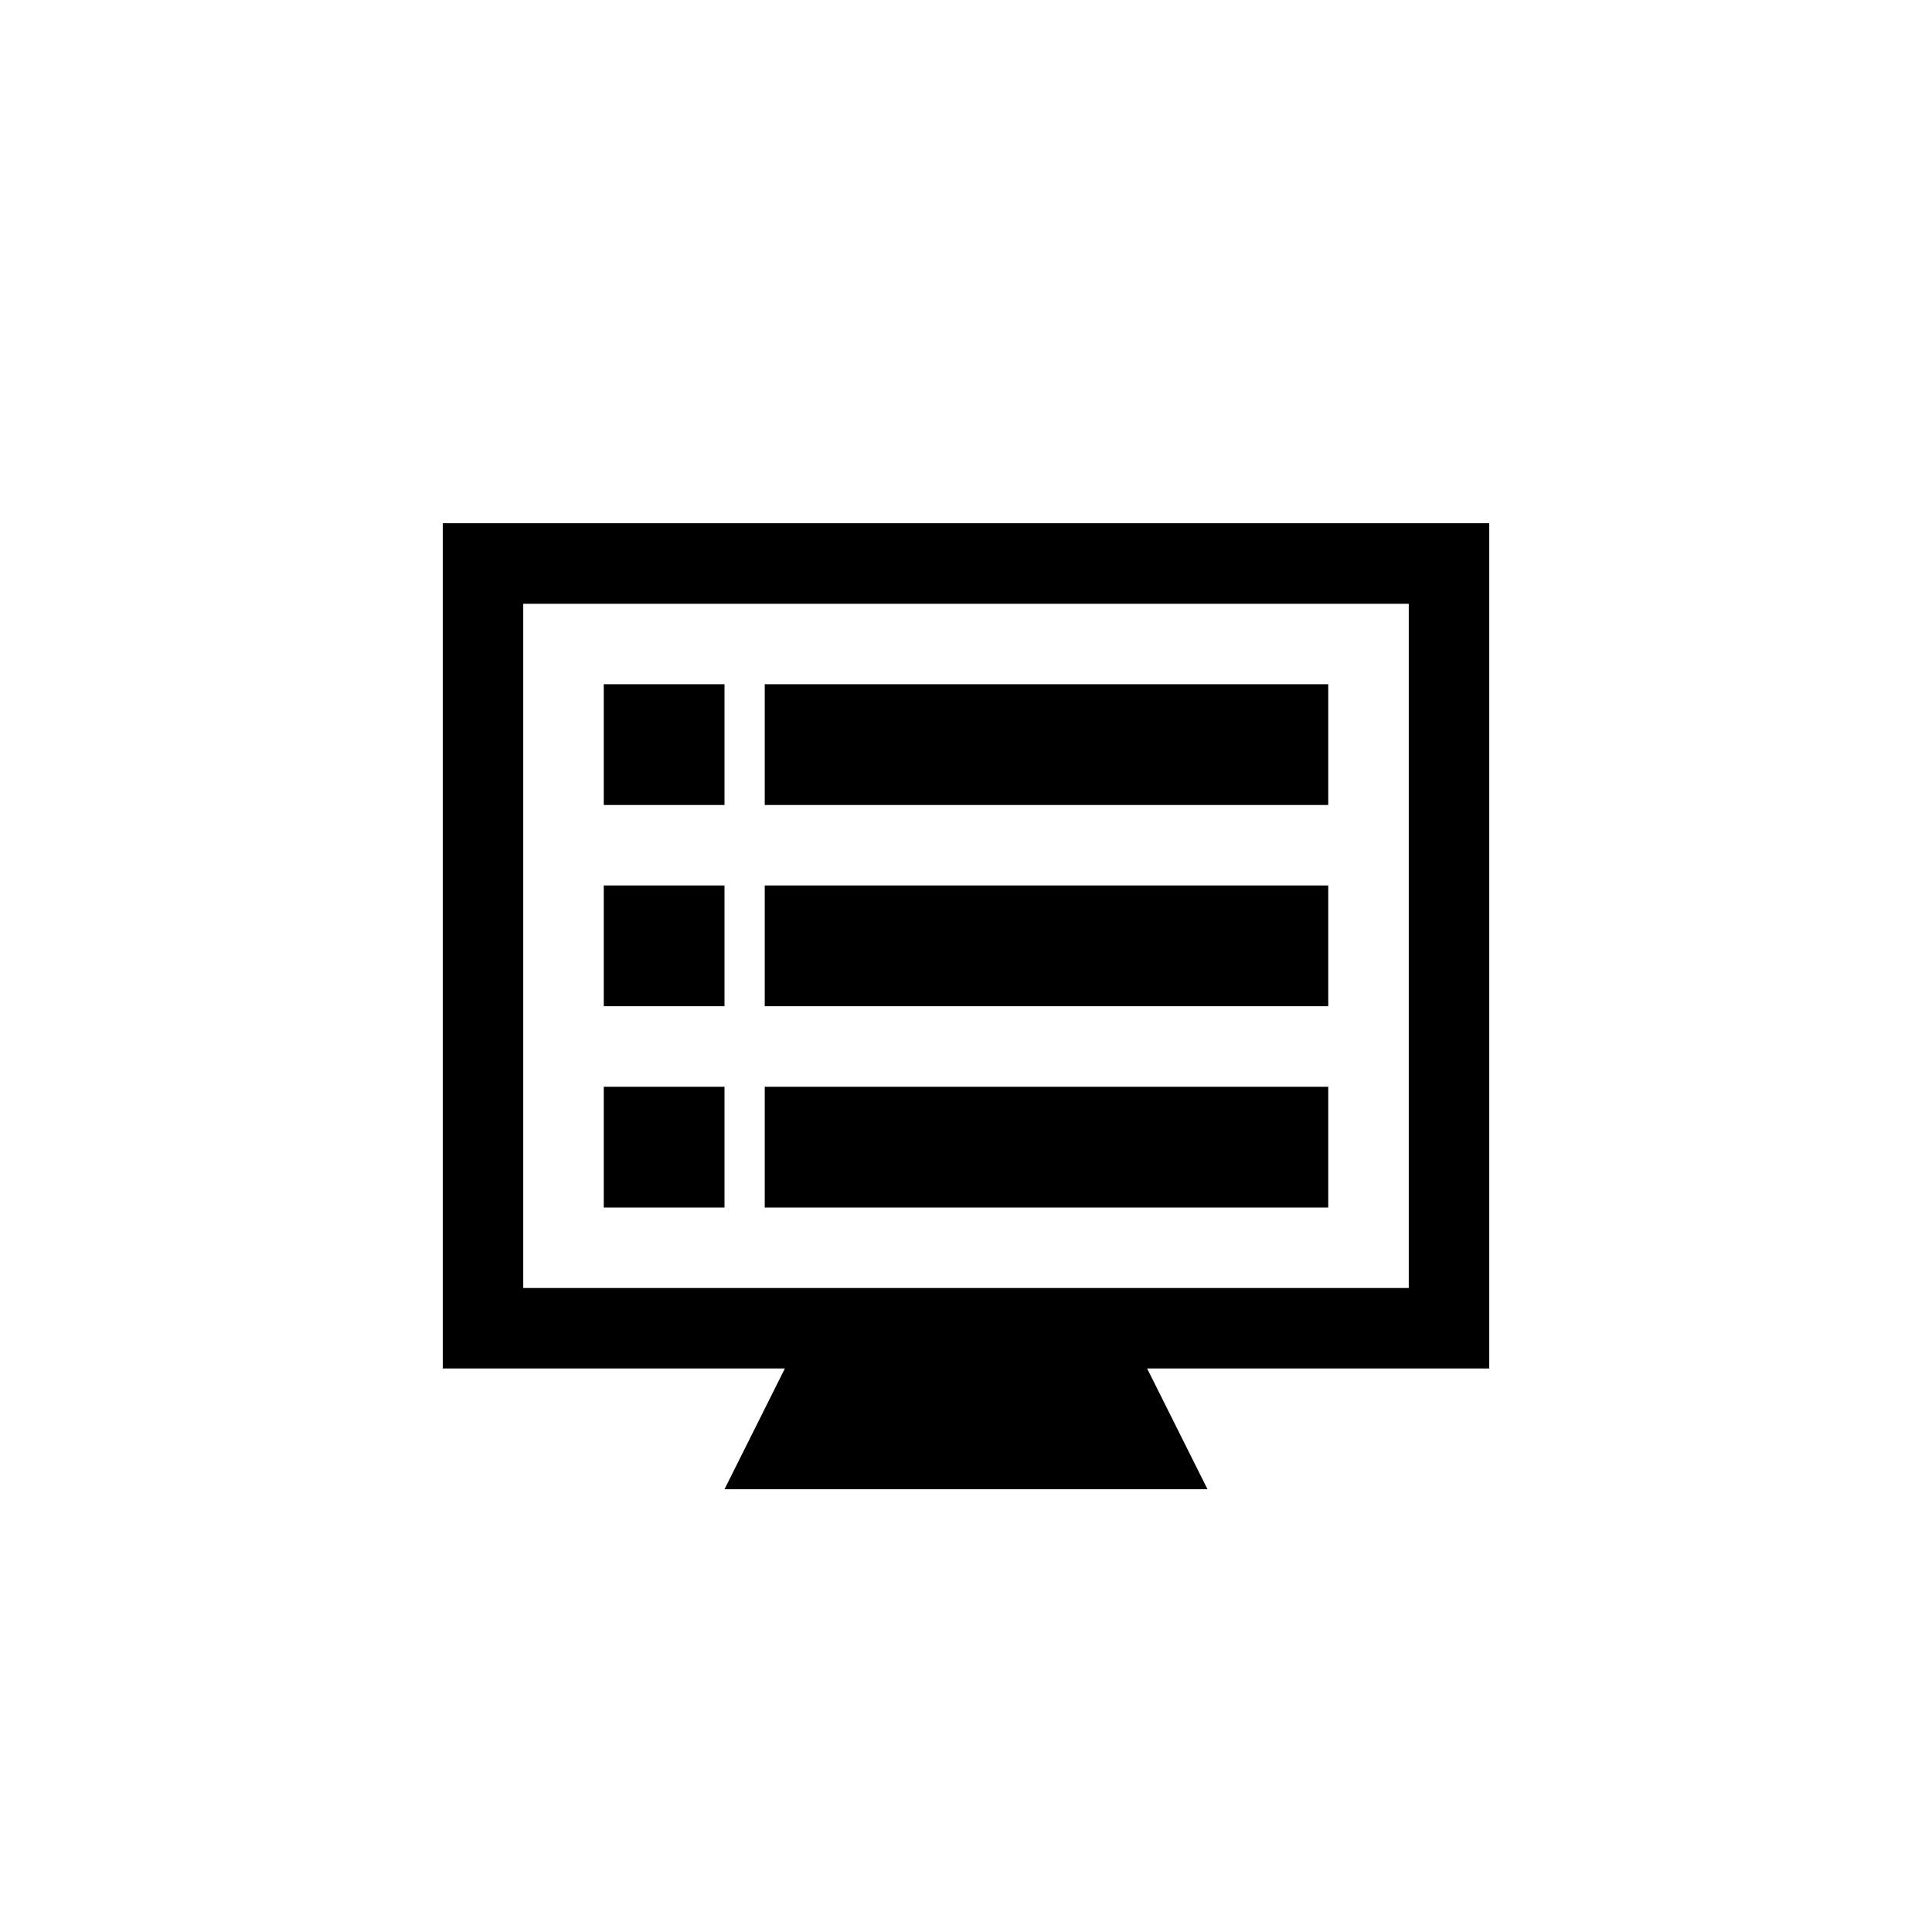
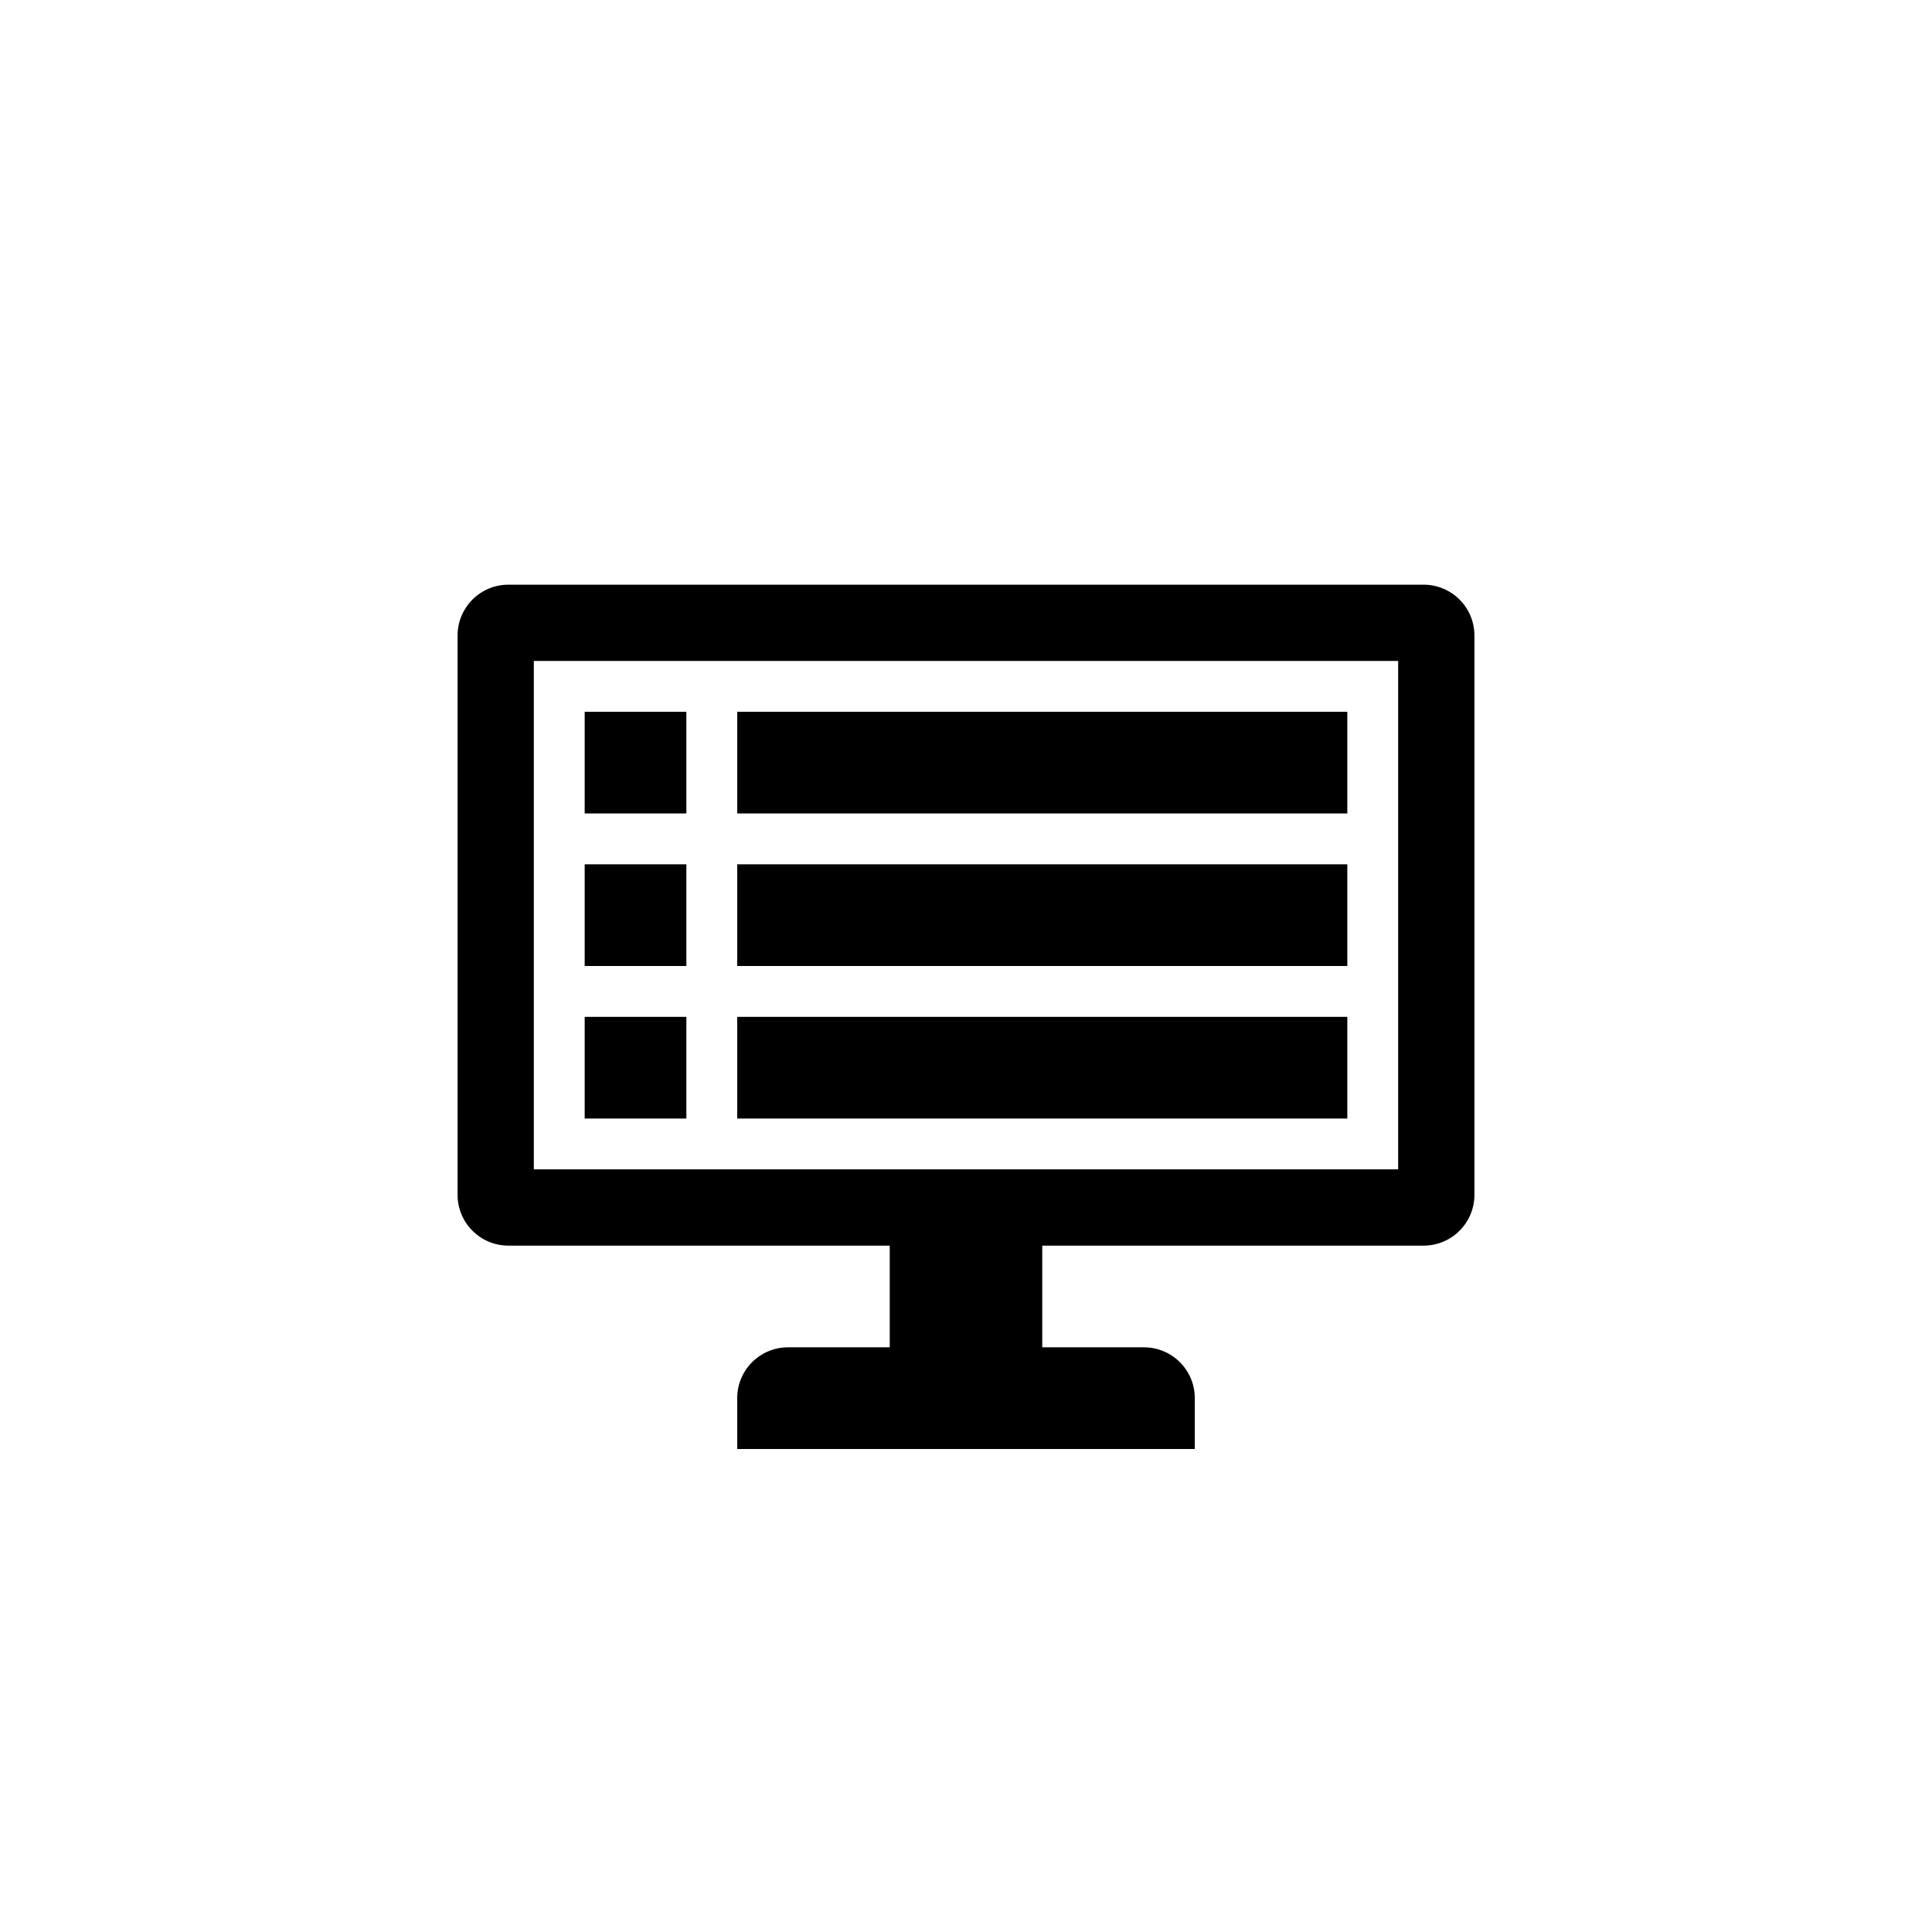
<svg xmlns="http://www.w3.org/2000/svg" version="1.1" baseProfile="full" width="76" height="76" viewBox="0 0 76.00 76.00" enable-background="new 0 0 76.00 76.00" xml:space="preserve">
-   <path fill="#000000" fill-opacity="1" stroke-width="0.2" stroke-linejoin="round" d="M 17.417,20.583L 58.583,20.583L 58.583,53.833L 45.125,53.833L 47.5,58.583L 28.5,58.583L 30.875,53.833L 17.417,53.833L 17.417,20.583 Z M 20.583,23.75L 20.583,50.667L 55.417,50.667L 55.417,23.75L 20.583,23.75 Z M 23.75,26.917L 28.5,26.917L 28.5,31.667L 23.75,31.667L 23.75,26.917 Z M 30.083,26.917L 52.25,26.917L 52.25,31.667L 30.083,31.667L 30.083,26.917 Z M 23.75,34.833L 28.5,34.833L 28.5,39.583L 23.75,39.583L 23.75,34.833 Z M 30.083,34.833L 52.25,34.833L 52.25,39.583L 30.083,39.583L 30.083,34.833 Z M 23.75,42.75L 28.5,42.75L 28.5,47.5L 23.75,47.5L 23.75,42.75 Z M 30.083,42.75L 52.25,42.75L 52.25,47.5L 30.083,47.5L 30.083,42.75 Z " />
+   <path fill="#000000" fill-opacity="1" stroke-width="0.2" stroke-linejoin="round" d="M 20,23L 56,23C 57.105,23 58,23.895 58,25L 58,47C 58,48.105 57.105,49 56,49L 41,49L 41,53L 45,53C 46.105,53 47,53.895 47,55L 47,57L 29,57L 29,55C 29,53.895 29.895,53 31,53L 35,53L 35,49L 20,49C 18.895,49 18,48.105 18,47L 18,25C 18,23.895 18.895,23 20,23 Z M 21,26L 21,46L 55,46L 55,26L 21,26 Z M 23,28L 27,28L 27,32L 23,32L 23,28 Z M 29,28L 53,28L 53,32L 29,32L 29,28 Z M 23,34L 27,34L 27,38L 23,38L 23,34 Z M 29,34L 53,34L 53,38L 29,38L 29,34 Z M 23,40L 27,40L 27,44L 23,44L 23,40 Z M 29,40L 53,40L 53,44L 29,44L 29,40 Z " />
</svg>
